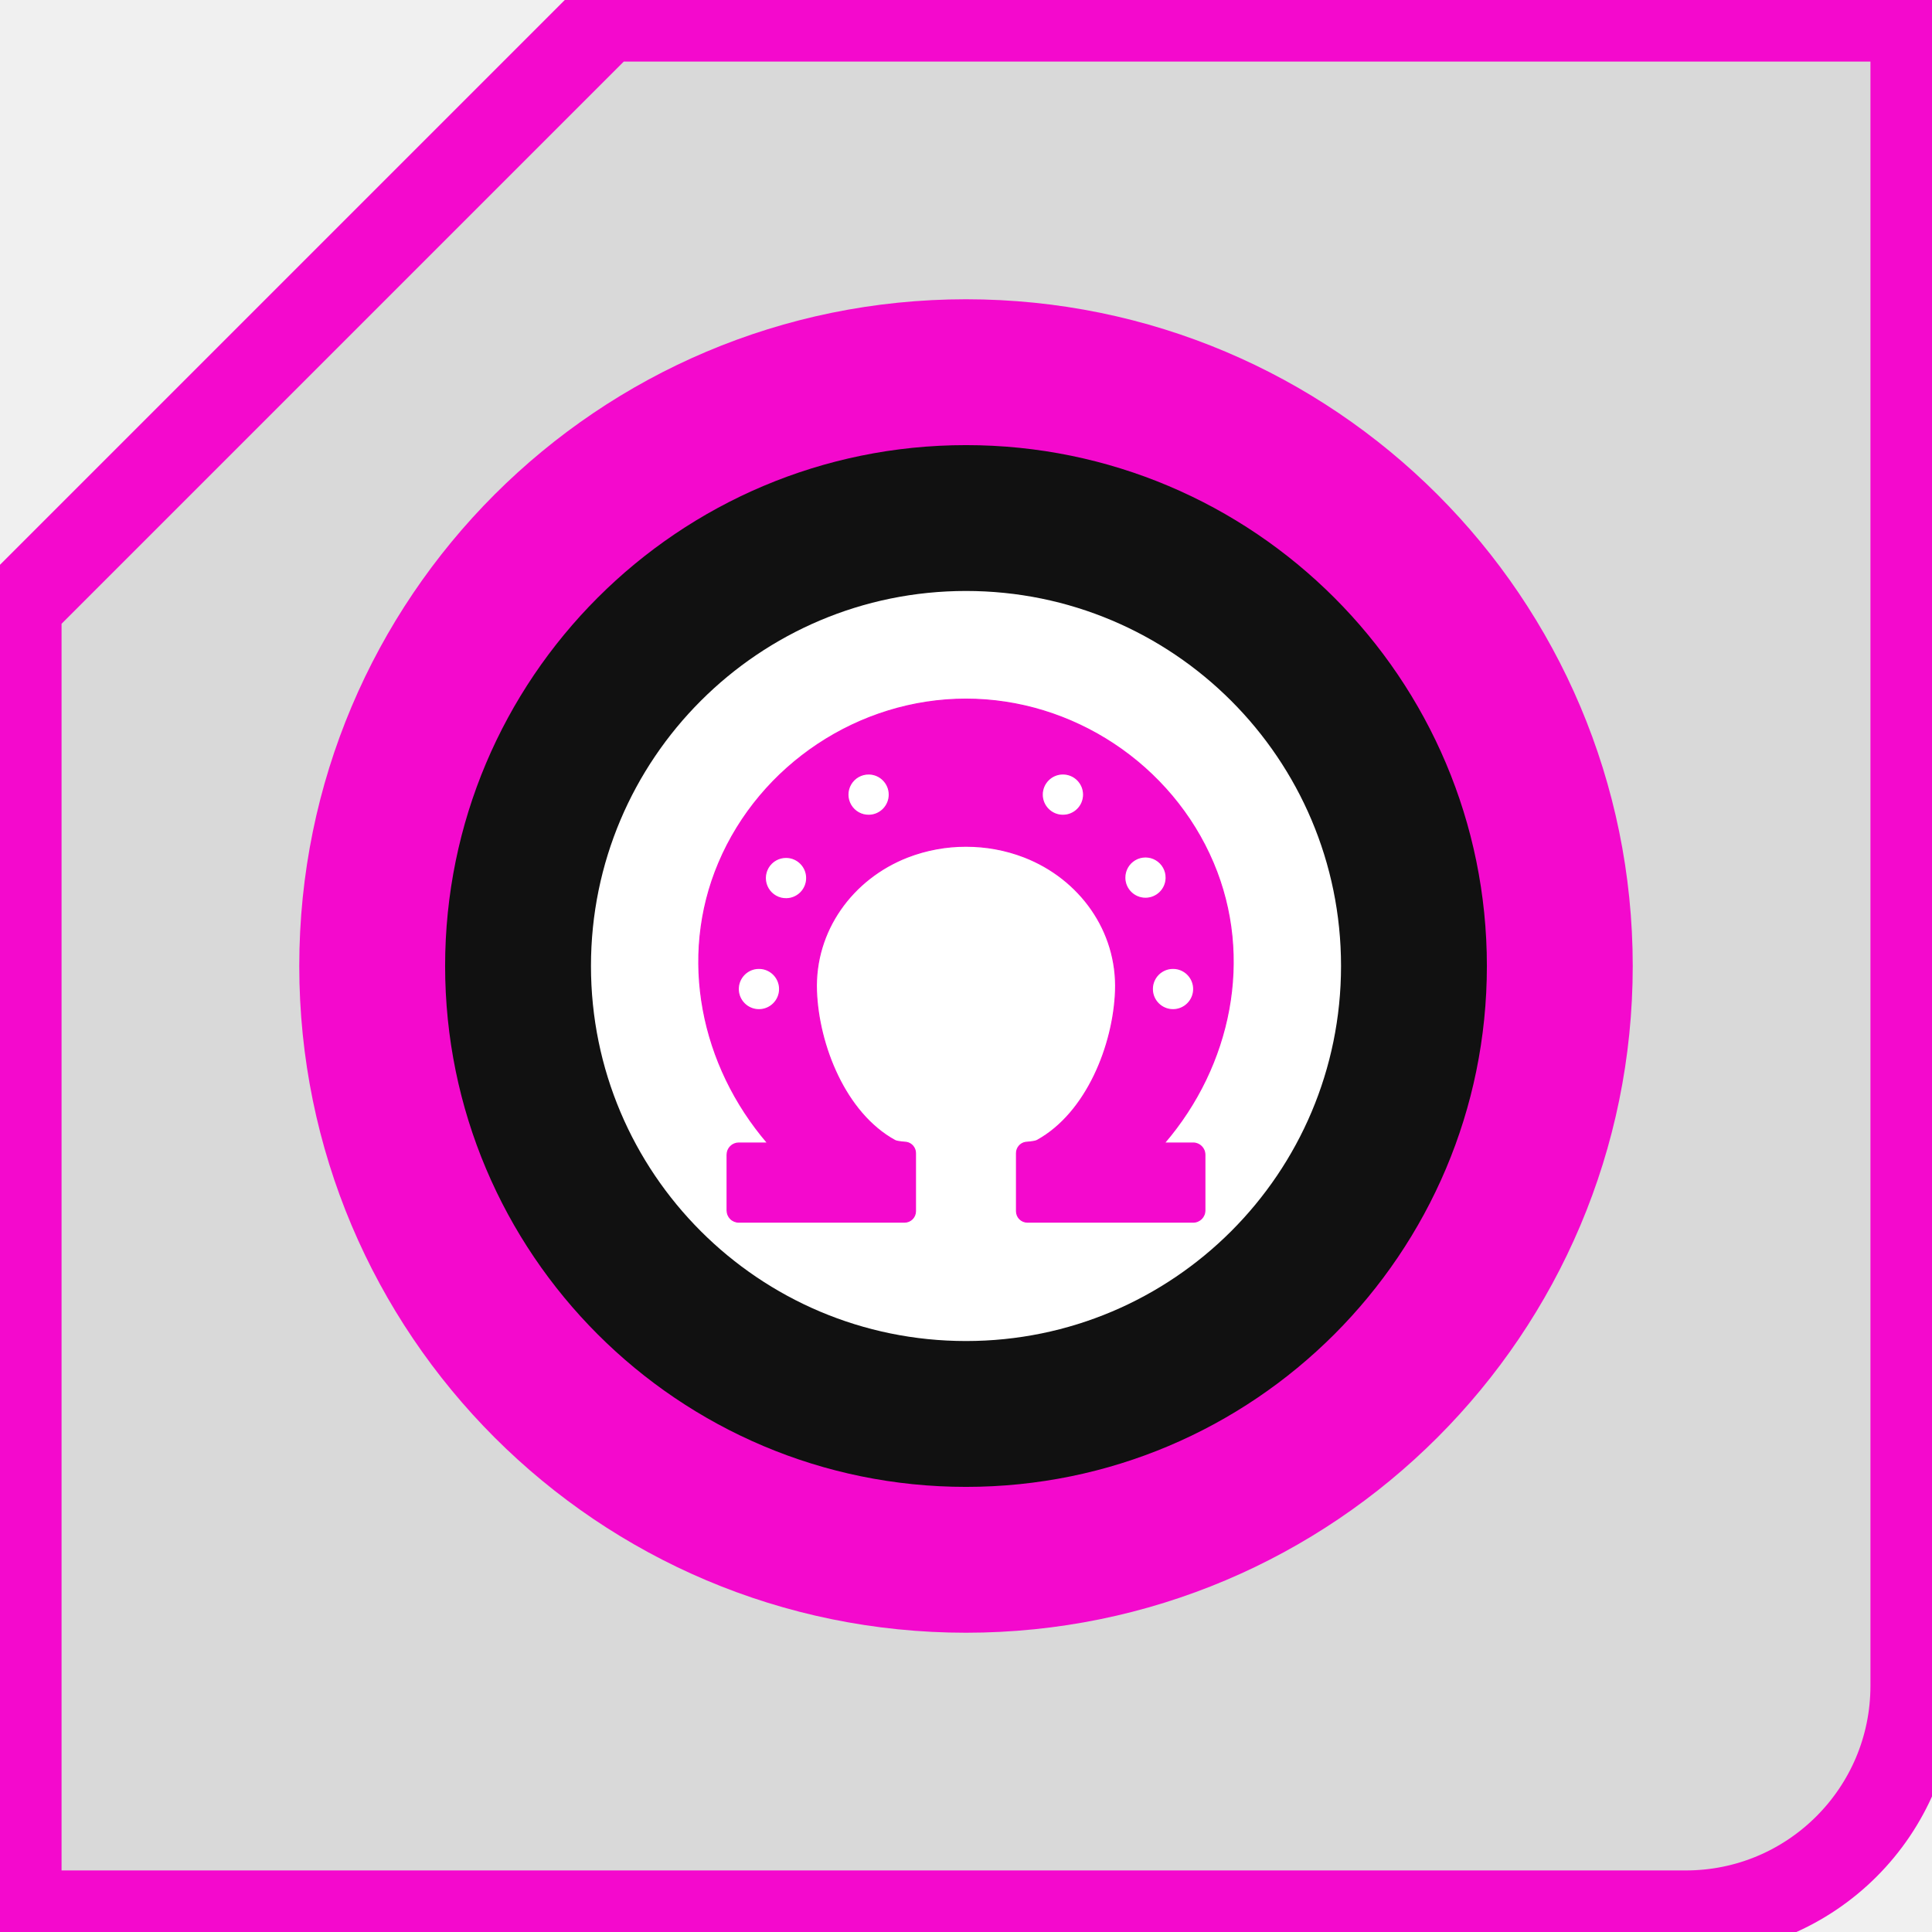
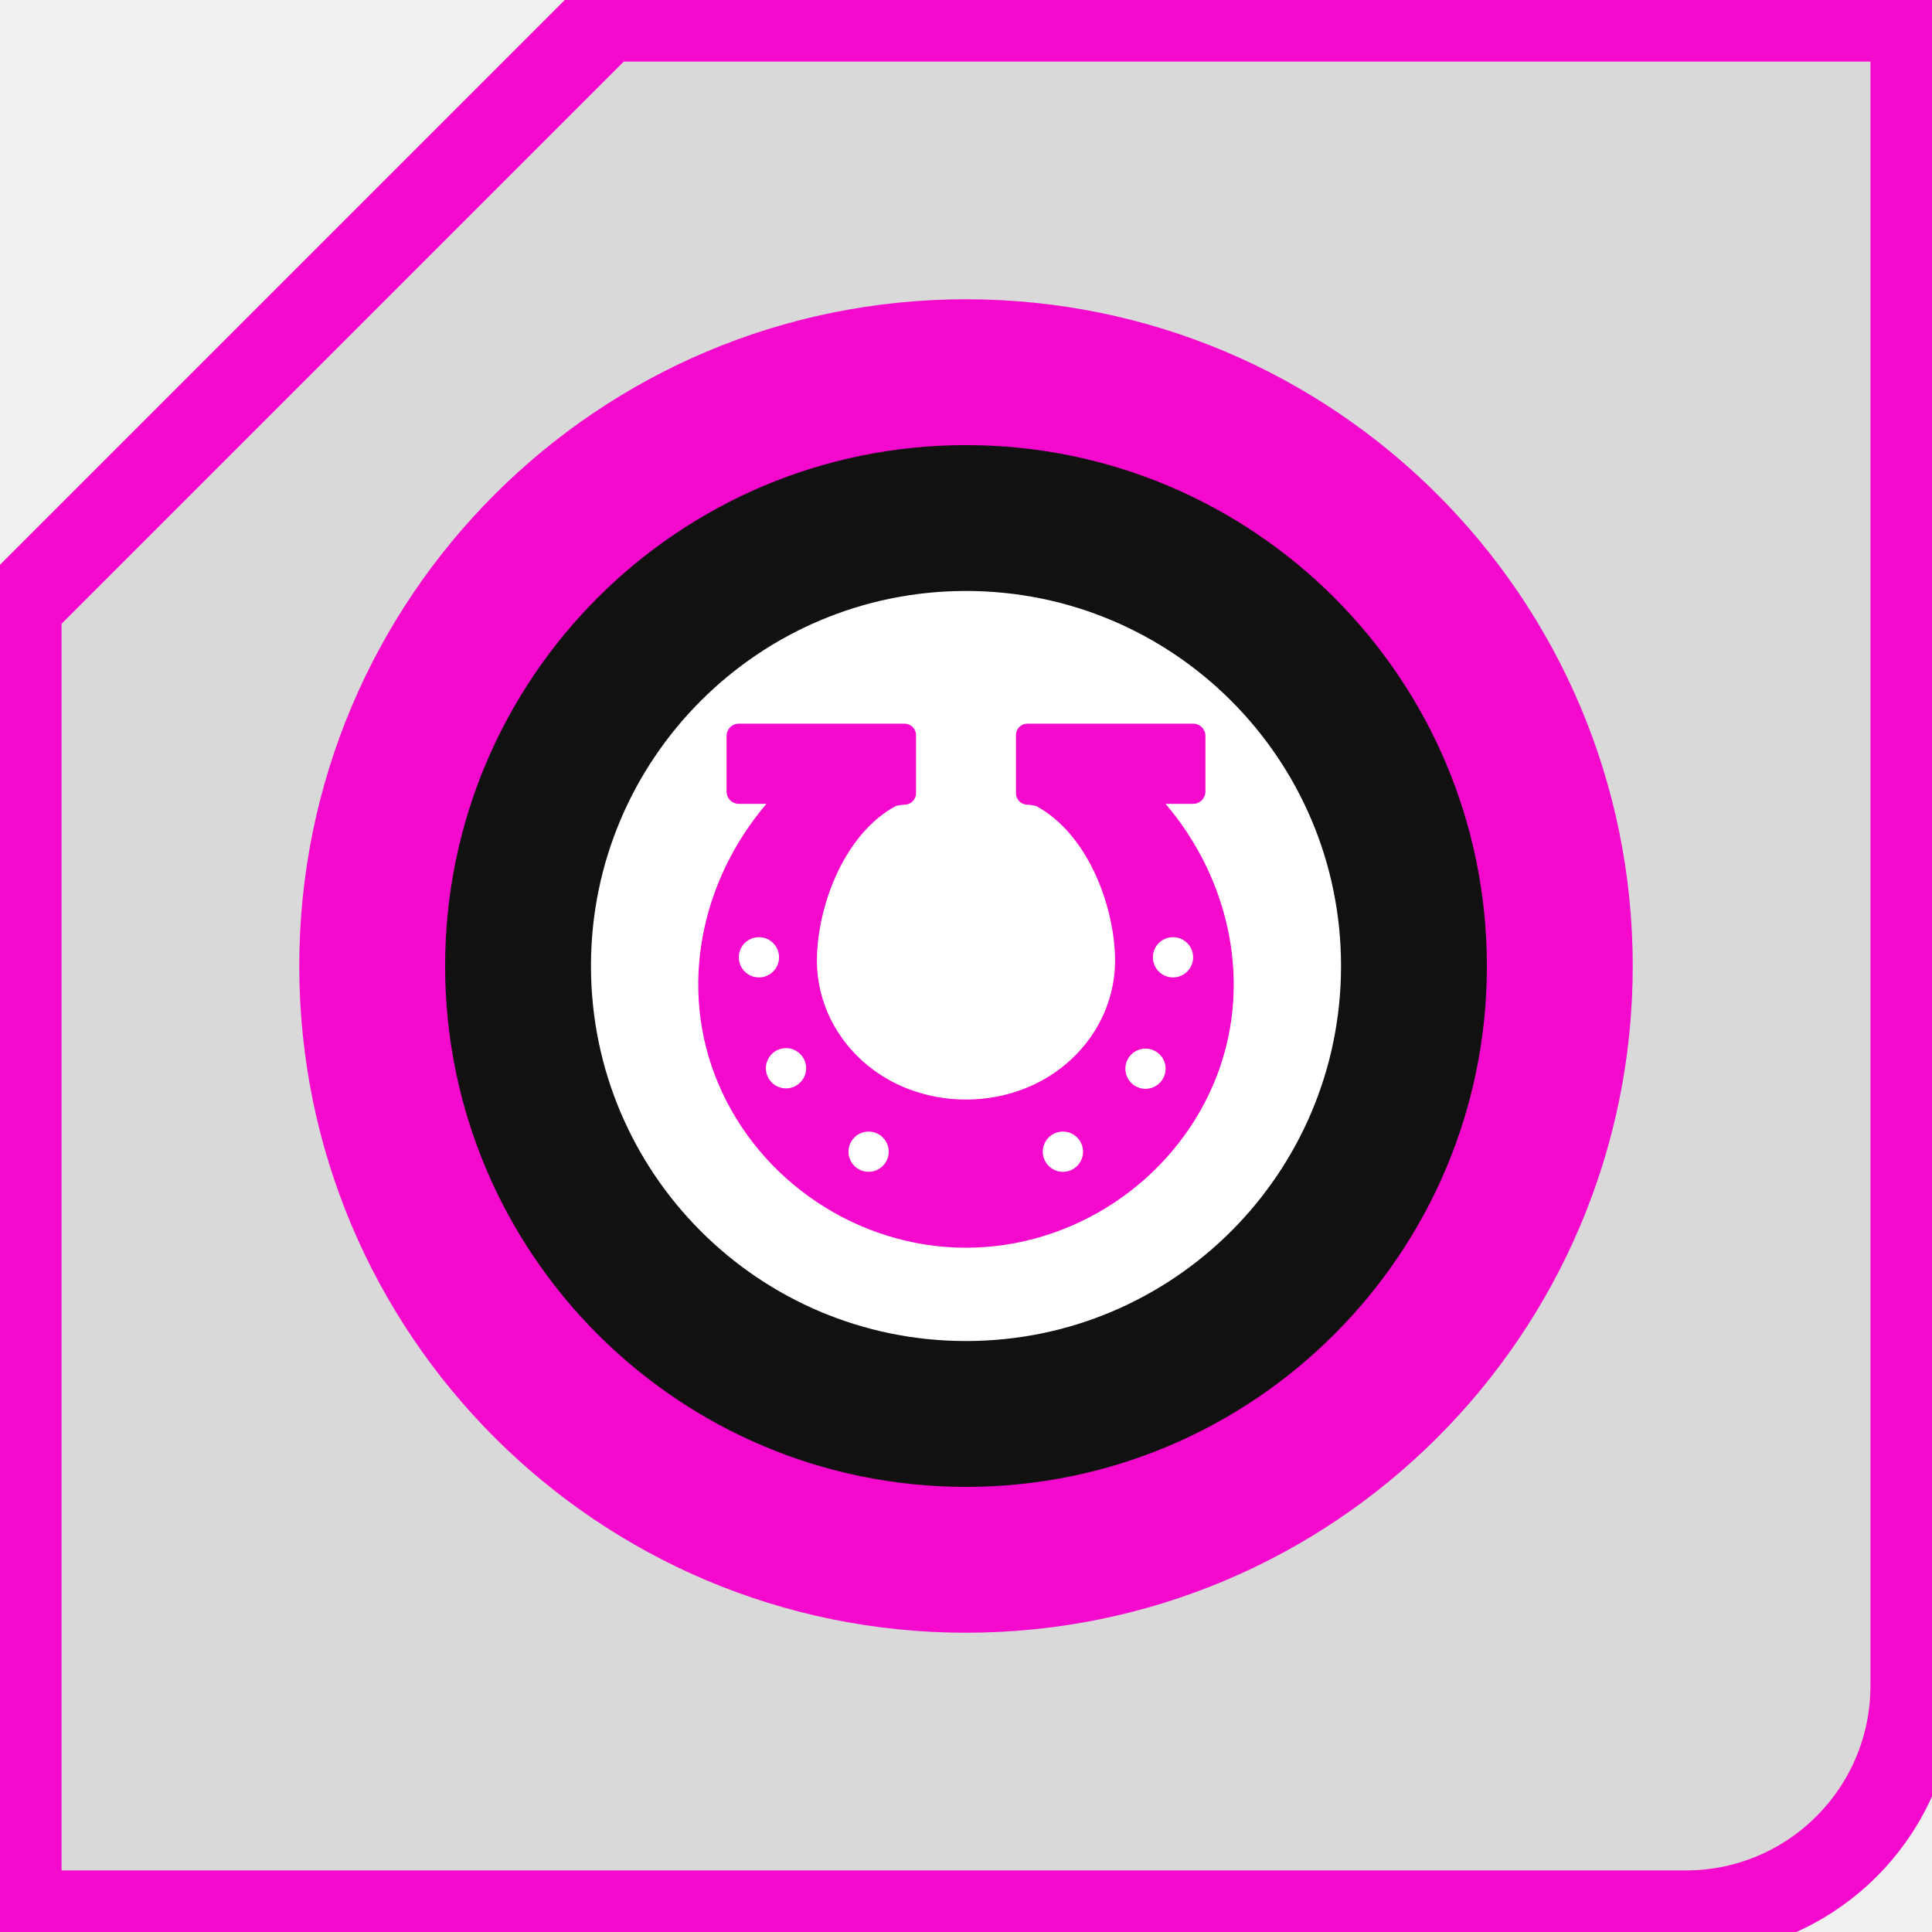
<svg xmlns="http://www.w3.org/2000/svg" viewBox="-51 -51 102 102">
  <defs>
    <clipPath id="corner-clip">
      <path d="M50 38 A12 12 0 0 1 38 50 H-50 V-19 L-19 -50 H50 Z" />
    </clipPath>
  </defs>
  <path d="M50 38 A12 12 0 0 1 38 50 H-50 V-19 L-19 -50 H50 Z" fill="#d9d9d9" stroke="#f409cd" stroke-width="4.5" stroke-linejoin="round" />
  <g clip-path="url(#corner-clip)">
    <circle cx="0" cy="0" r="35.2" fill="#f409cd" />
    <circle cx="0" cy="0" r="27.5" fill="#111" />
    <circle cx="0" cy="0" r="19.8" fill="#fff" />
    <g transform="matrix(0.055107 0 0 0.055107 -14.108 -14.108)">
      <g fill="#f409cd" stroke="#f409cd" style="vector-effect:non-scaling-stroke">
-         <g id="ico">
+         <g id="ico" transform="matrix(1 0 0 -1 0 525.75)">
          <path id="path1" d="M473.67 425.59h-27.55c63.64-74.14 85.23-177.35 46.77-268.26C453.03 63.16 358.32.32 255.99.33 153.67.32 58.98 63.16 19.12 157.33c-38.47 90.9-16.89 194.12 46.77 268.26H38.33a11.2 11.2 0 0 0-11.21 11.22v53.4a11.2 11.2 0 0 0 11.21 11.22h158.79c5.8 0 10.5-4.7 10.5-10.51v-55.6a10.5 10.5 0 0 0-8.77-10.37s-8.51-.48-10.99-1.84c-47.64-26.22-73.21-91.47-75.1-143.11-2.13-57.55 34.16-107.67 87.28-128.34l.16-.06.15-.06A155 155 0 0 1 256 141.28c18.99 0 37.92 3.42 55.63 10.26l.15.06.17.06c53.13 20.67 89.4 70.79 87.3 128.34-1.9 51.64-27.49 116.89-75.13 143.1-2.48 1.37-10.98 1.85-10.98 1.85a10.5 10.5 0 0 0-8.77 10.36v55.6c0 5.81 4.7 10.52 10.51 10.52h158.8a11.2 11.2 0 0 0 11.2-11.21v-53.41c0-6.2-5.02-11.22-11.2-11.22M57.64 297.85a19.775 19.775 0 1 1 0-39.55 19.775 19.775 0 0 1 0 39.55m26.37-106.3a19.79 19.79 0 1 1 .01-39.57 19.79 19.79 0 0 1-.01 39.57m79.13-79.94a19.78 19.78 0 1 1-.01-39.55 19.78 19.78 0 0 1 0 39.55m28.75 43.2q-.16.08 0 0m10.28-3.97c3.37-1.31 2.4-.93 0 0m114.54 2.67c5.6 2.16 3.56 1.38 0 0m32.16-41.9a19.785 19.785 0 1 1 0-39.57 19.785 19.785 0 0 1 0 39.57m59.33 60.16a19.78 19.78 0 1 1 39.55 0 19.78 19.78 0 0 1-39.55 0m26.38 106.3a19.775 19.775 0 1 1 39.55 0 19.775 19.775 0 0 1-39.55 0" />
        </g>
      </g>
    </g>
  </g>
</svg>
